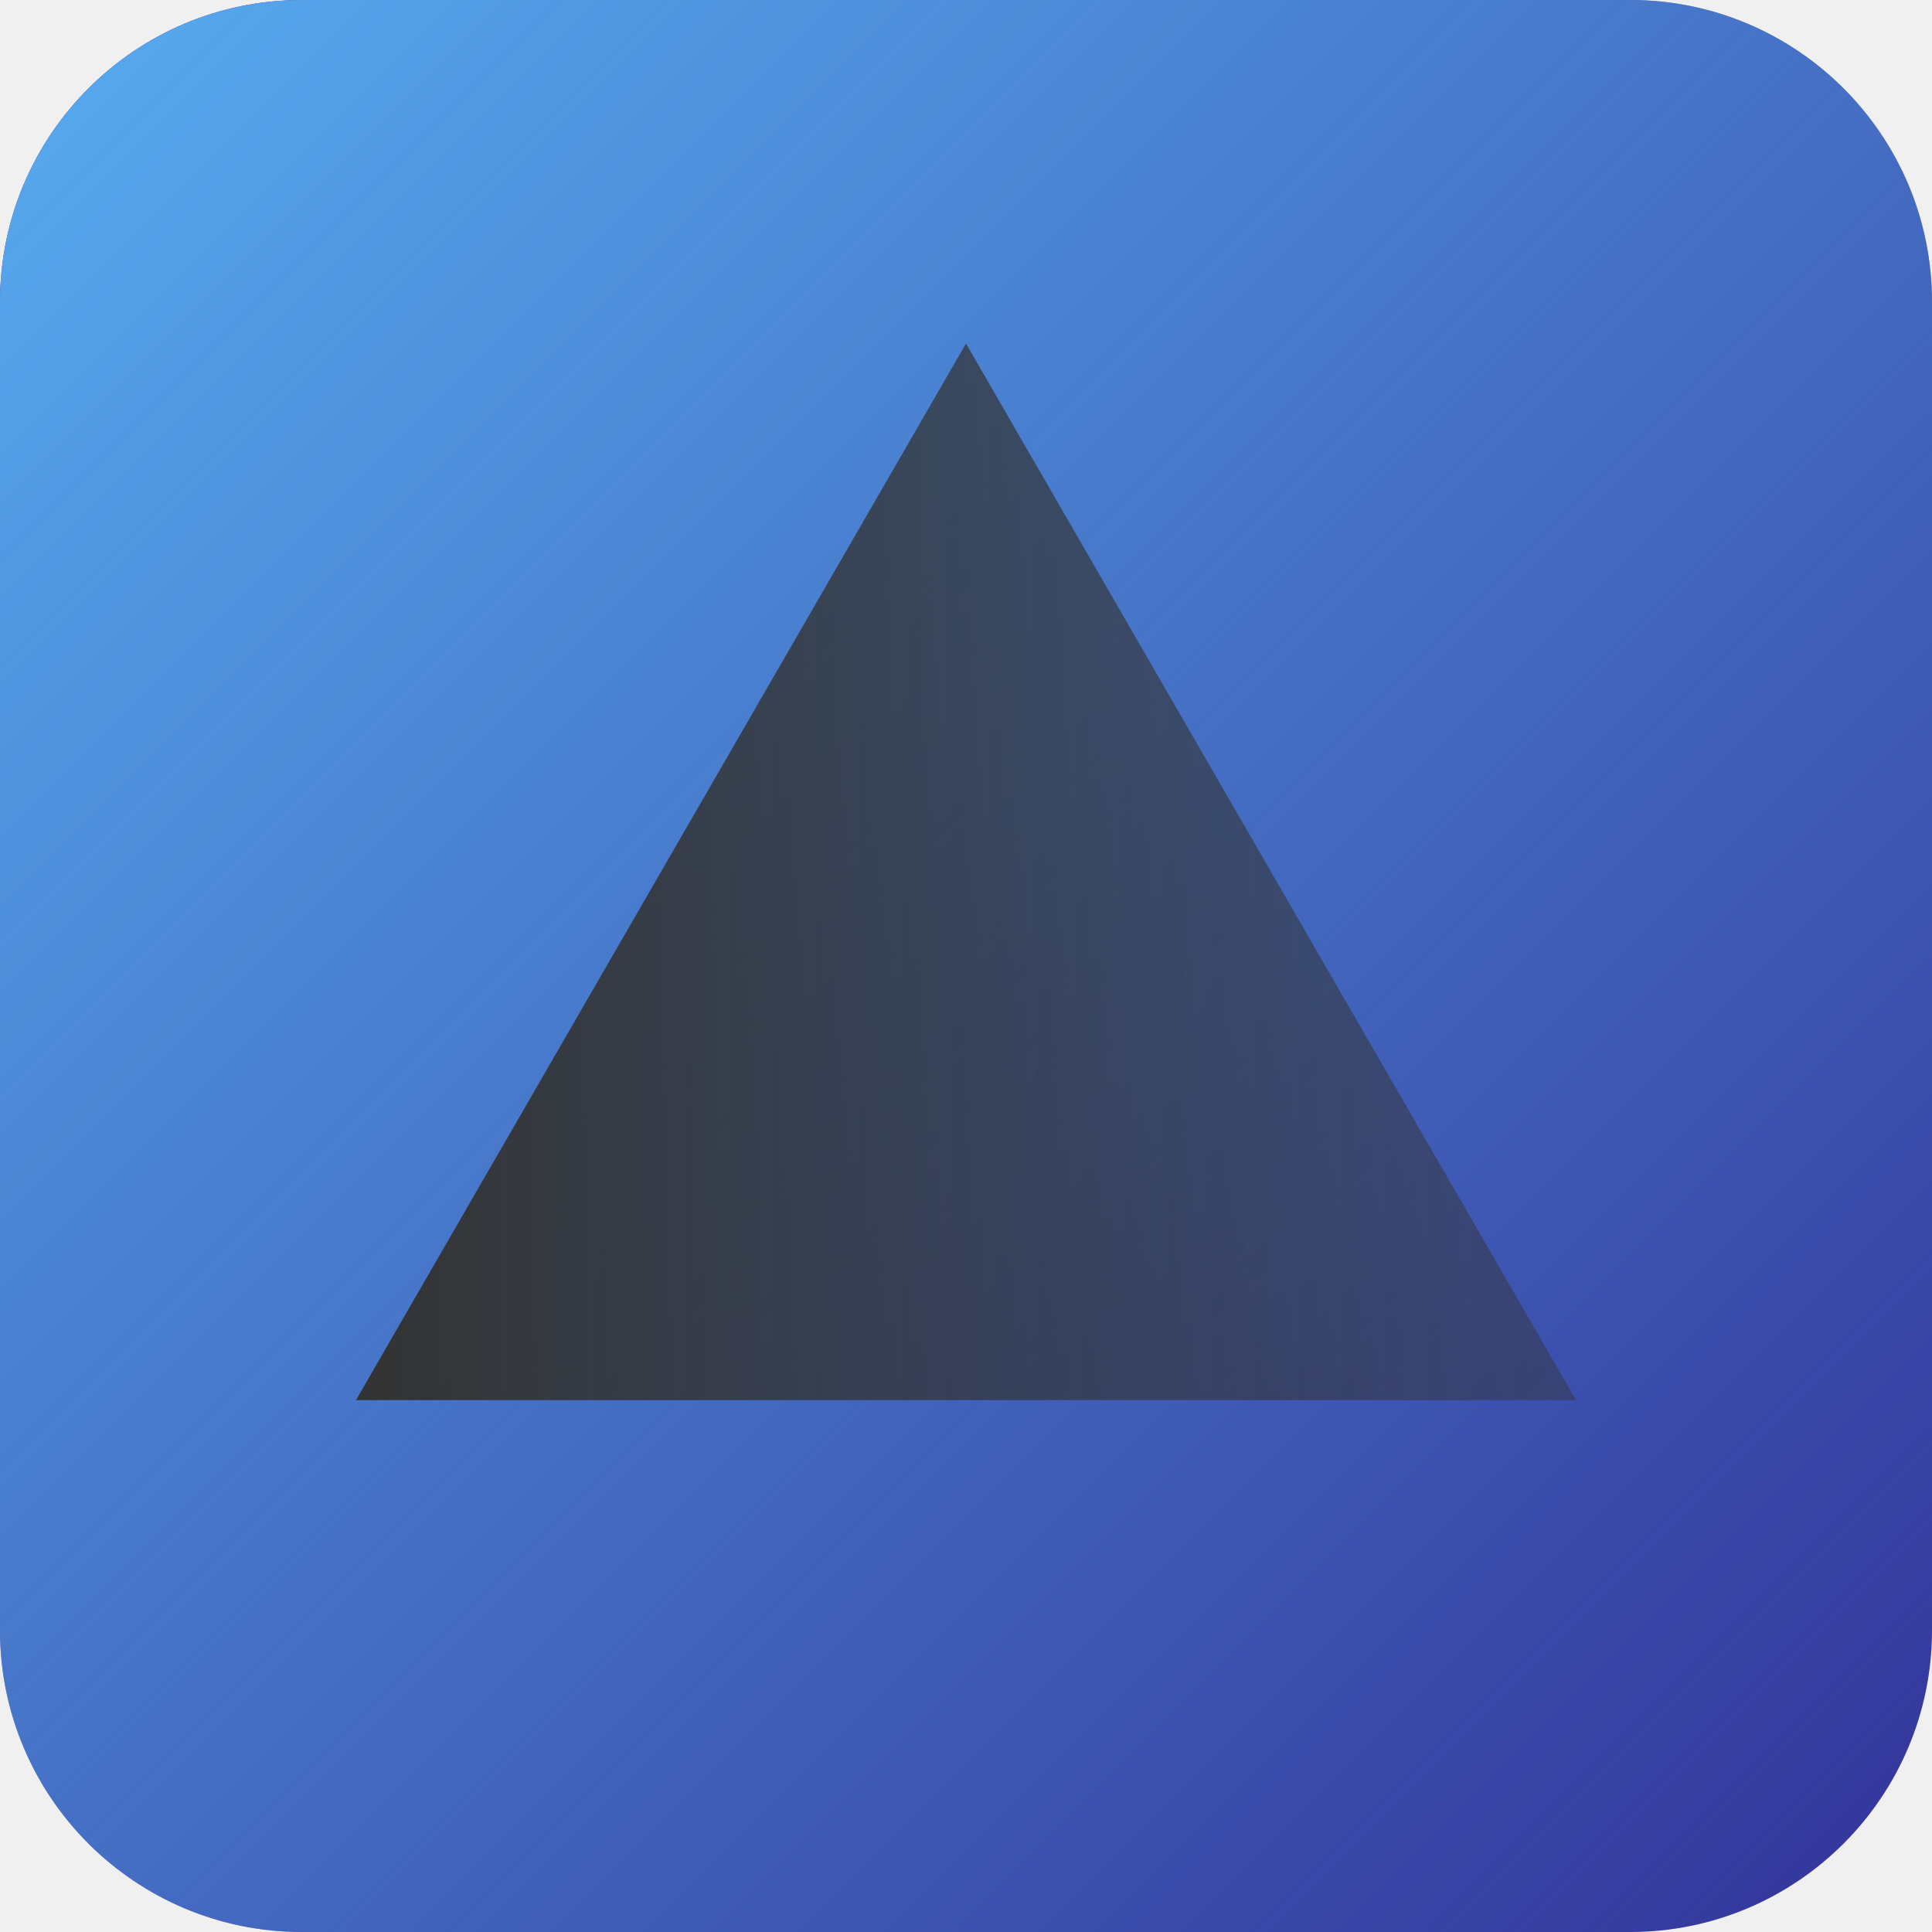
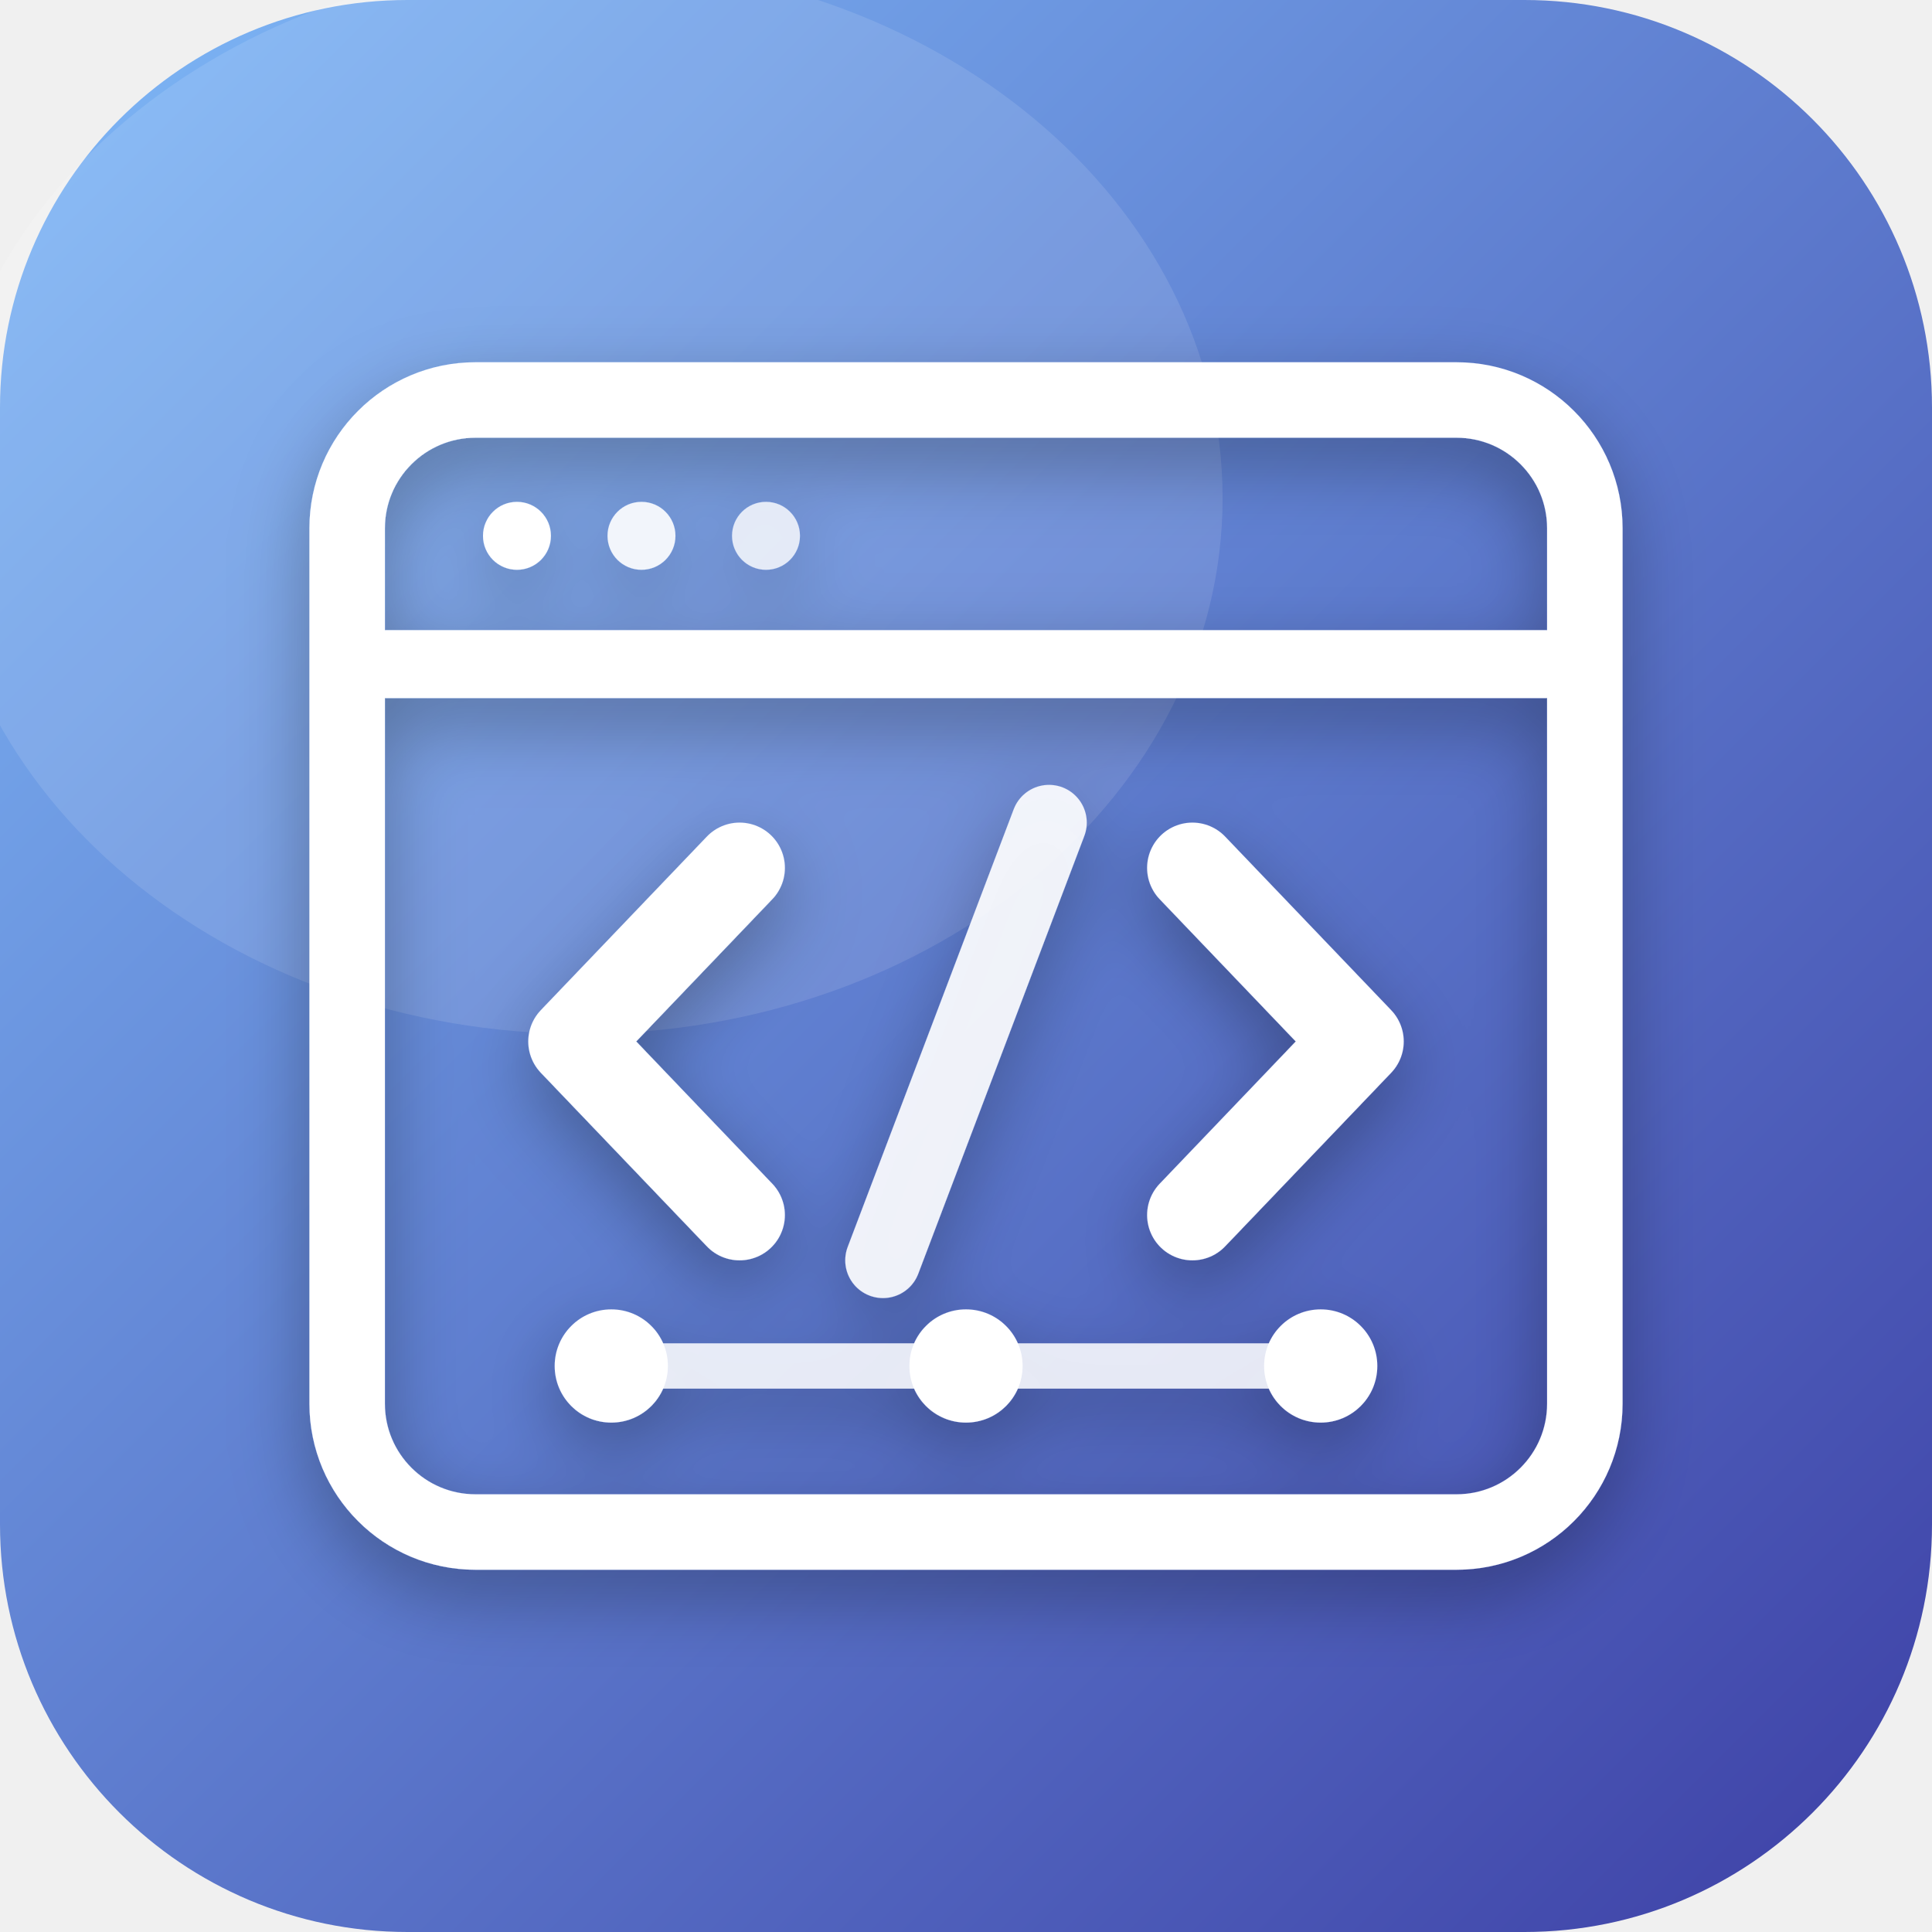
- <svg xmlns="http://www.w3.org/2000/svg" xmlns:xlink="http://www.w3.org/1999/xlink" width="512" height="512" viewBox="0 0 512 512" version="1.1" id="svg1">
-   <defs id="defs1">
-     <linearGradient id="linearGradient16">
-       <stop style="stop-color:#333333;stop-opacity:0.997;" offset="0" id="stop16" />
-       <stop style="stop-color:#333333;stop-opacity:1;" offset="1" id="stop17" />
+ <svg xmlns="http://www.w3.org/2000/svg" viewBox="0 0 512 512" width="512" height="512" role="img" aria-labelledby="title desc">
+   <defs>
+     <linearGradient id="bgGrad" x1="0%" y1="0%" x2="100%" y2="100%">
+       <stop offset="0%" stop-color="#7eb8f7" />
+       <stop offset="100%" stop-color="#3d3fa5" />
    </linearGradient>
-     <linearGradient id="linearGradient14">
-       <stop style="stop-color:#333333;stop-opacity:1;" offset="0" id="stop14" />
-       <stop style="stop-color:#333333;stop-opacity:0.454;" offset="1" id="stop15" />
-     </linearGradient>
-     <linearGradient id="linearGradient6">
-       <stop style="stop-color:#57acf0;stop-opacity:1;" offset="0" id="stop6" />
-       <stop style="stop-color:#57acf0;stop-opacity:0.992;" offset="0.007" id="stop8" />
-       <stop style="stop-color:#57acf0;stop-opacity:0;" offset="1" id="stop7" />
-     </linearGradient>
-     <linearGradient xlink:href="#linearGradient6" id="linearGradient7" x1="0" y1="0" x2="512" y2="512" gradientUnits="userSpaceOnUse" />
-     <linearGradient xlink:href="#linearGradient14" id="linearGradient15" x1="43.344" y1="301.711" x2="334.503" y2="301.711" gradientUnits="userSpaceOnUse" />
-     <linearGradient xlink:href="#linearGradient16" id="linearGradient17" x1="93.15" y1="224.347" x2="324.056" y2="224.347" gradientUnits="userSpaceOnUse" />
-     <linearGradient xlink:href="#linearGradient16" id="linearGradient18" gradientUnits="userSpaceOnUse" x1="93.15" y1="224.347" x2="324.056" y2="224.347" />
-     <linearGradient xlink:href="#linearGradient14" id="linearGradient19" gradientUnits="userSpaceOnUse" x1="43.344" y1="301.711" x2="334.503" y2="301.711" />
+     <filter id="shadow" x="-15%" y="-15%" width="130%" height="140%">
+       <feDropShadow dx="0" dy="7" stdDeviation="10" flood-color="#000000" flood-opacity="0.3" />
+     </filter>
  </defs>
-   <g id="layer1" style="display:inline">
-     <rect style="fill:#333399;fill-opacity:1;stroke-width:5;stroke-linecap:square;stroke-linejoin:round" id="rect4" width="512" height="512" x="0" y="0" rx="80" ry="80" />
-   </g>
-   <g id="g6">
-     <rect style="display:inline;fill:url(#linearGradient7);stroke-width:5;stroke-linecap:square;stroke-linejoin:round" id="rect6" width="512" height="512" x="0" y="0" rx="80" ry="80" />
-   </g>
-   <g id="layer2" style="display:none">
-     <path style="fill:url(#linearGradient15);stroke-width:5;stroke-linecap:square;stroke-linejoin:round" id="path12" d="m 334.503,427.786 -145.58,10e-6 -145.58,-10e-6 72.79,-126.076 72.79,-126.076 72.79,126.076 z" transform="matrix(1.110443,0,0,1.110443,113.4849,-65.94658)" />
-     <g id="g8" style="fill:url(#linearGradient17)" transform="matrix(1.212612,0,0,1.212612,-50.92435,-72.95956)">
-       <circle style="fill:url(#linearGradient18);fill-opacity:0.997;stroke-width:5;stroke-linecap:square;stroke-linejoin:round" id="path11" cx="208.603" cy="224.347" r="115.453" />
-     </g>
-   </g>
-   <g id="layer3" style="display:inline">
-     <path style="display:inline;fill:url(#linearGradient19);stroke-width:5;stroke-linecap:square;stroke-linejoin:round" id="path18" d="m 334.503,427.786 -145.58,10e-6 -145.58,-10e-6 72.79,-126.076 72.79,-126.076 72.79,126.076 z" transform="matrix(1.110443,0,0,1.110443,46.21118,-103.9937)" />
+   <rect width="512" height="512" rx="108" ry="108" fill="url(#bgGrad)" />
+   <ellipse cx="154" cy="132" rx="170" ry="142" fill="#ffffff" fill-opacity="0.11" />
+   <g fill="none" stroke="#ffffff" stroke-linecap="round" stroke-linejoin="round" filter="url(#shadow)">
+     <rect x="92" y="106" width="328" height="300" rx="34" stroke-width="20" />
+     <path d="M102 176h308" stroke-width="18" />
+     <circle cx="137" cy="142" r="9" fill="#ffffff" stroke="none" />
+     <circle cx="170" cy="142" r="9" fill="#ffffff" fill-opacity="0.9" stroke="none" />
+     <circle cx="203" cy="142" r="9" fill="#ffffff" fill-opacity="0.8" stroke="none" />
+     <path d="m196 230-44 46 44 46M316 230l44 46-44 46" stroke-width="24" />
+     <path d="m278 218-44 116" stroke-width="20" stroke-opacity="0.9" />
+     <path d="M162 362h188" stroke-width="12" stroke-opacity="0.85" />
+     <circle cx="162" cy="362" r="15" fill="#ffffff" stroke="none" />
+     <circle cx="256" cy="362" r="15" fill="#ffffff" stroke="none" />
+     <circle cx="350" cy="362" r="15" fill="#ffffff" stroke="none" />
  </g>
</svg>
